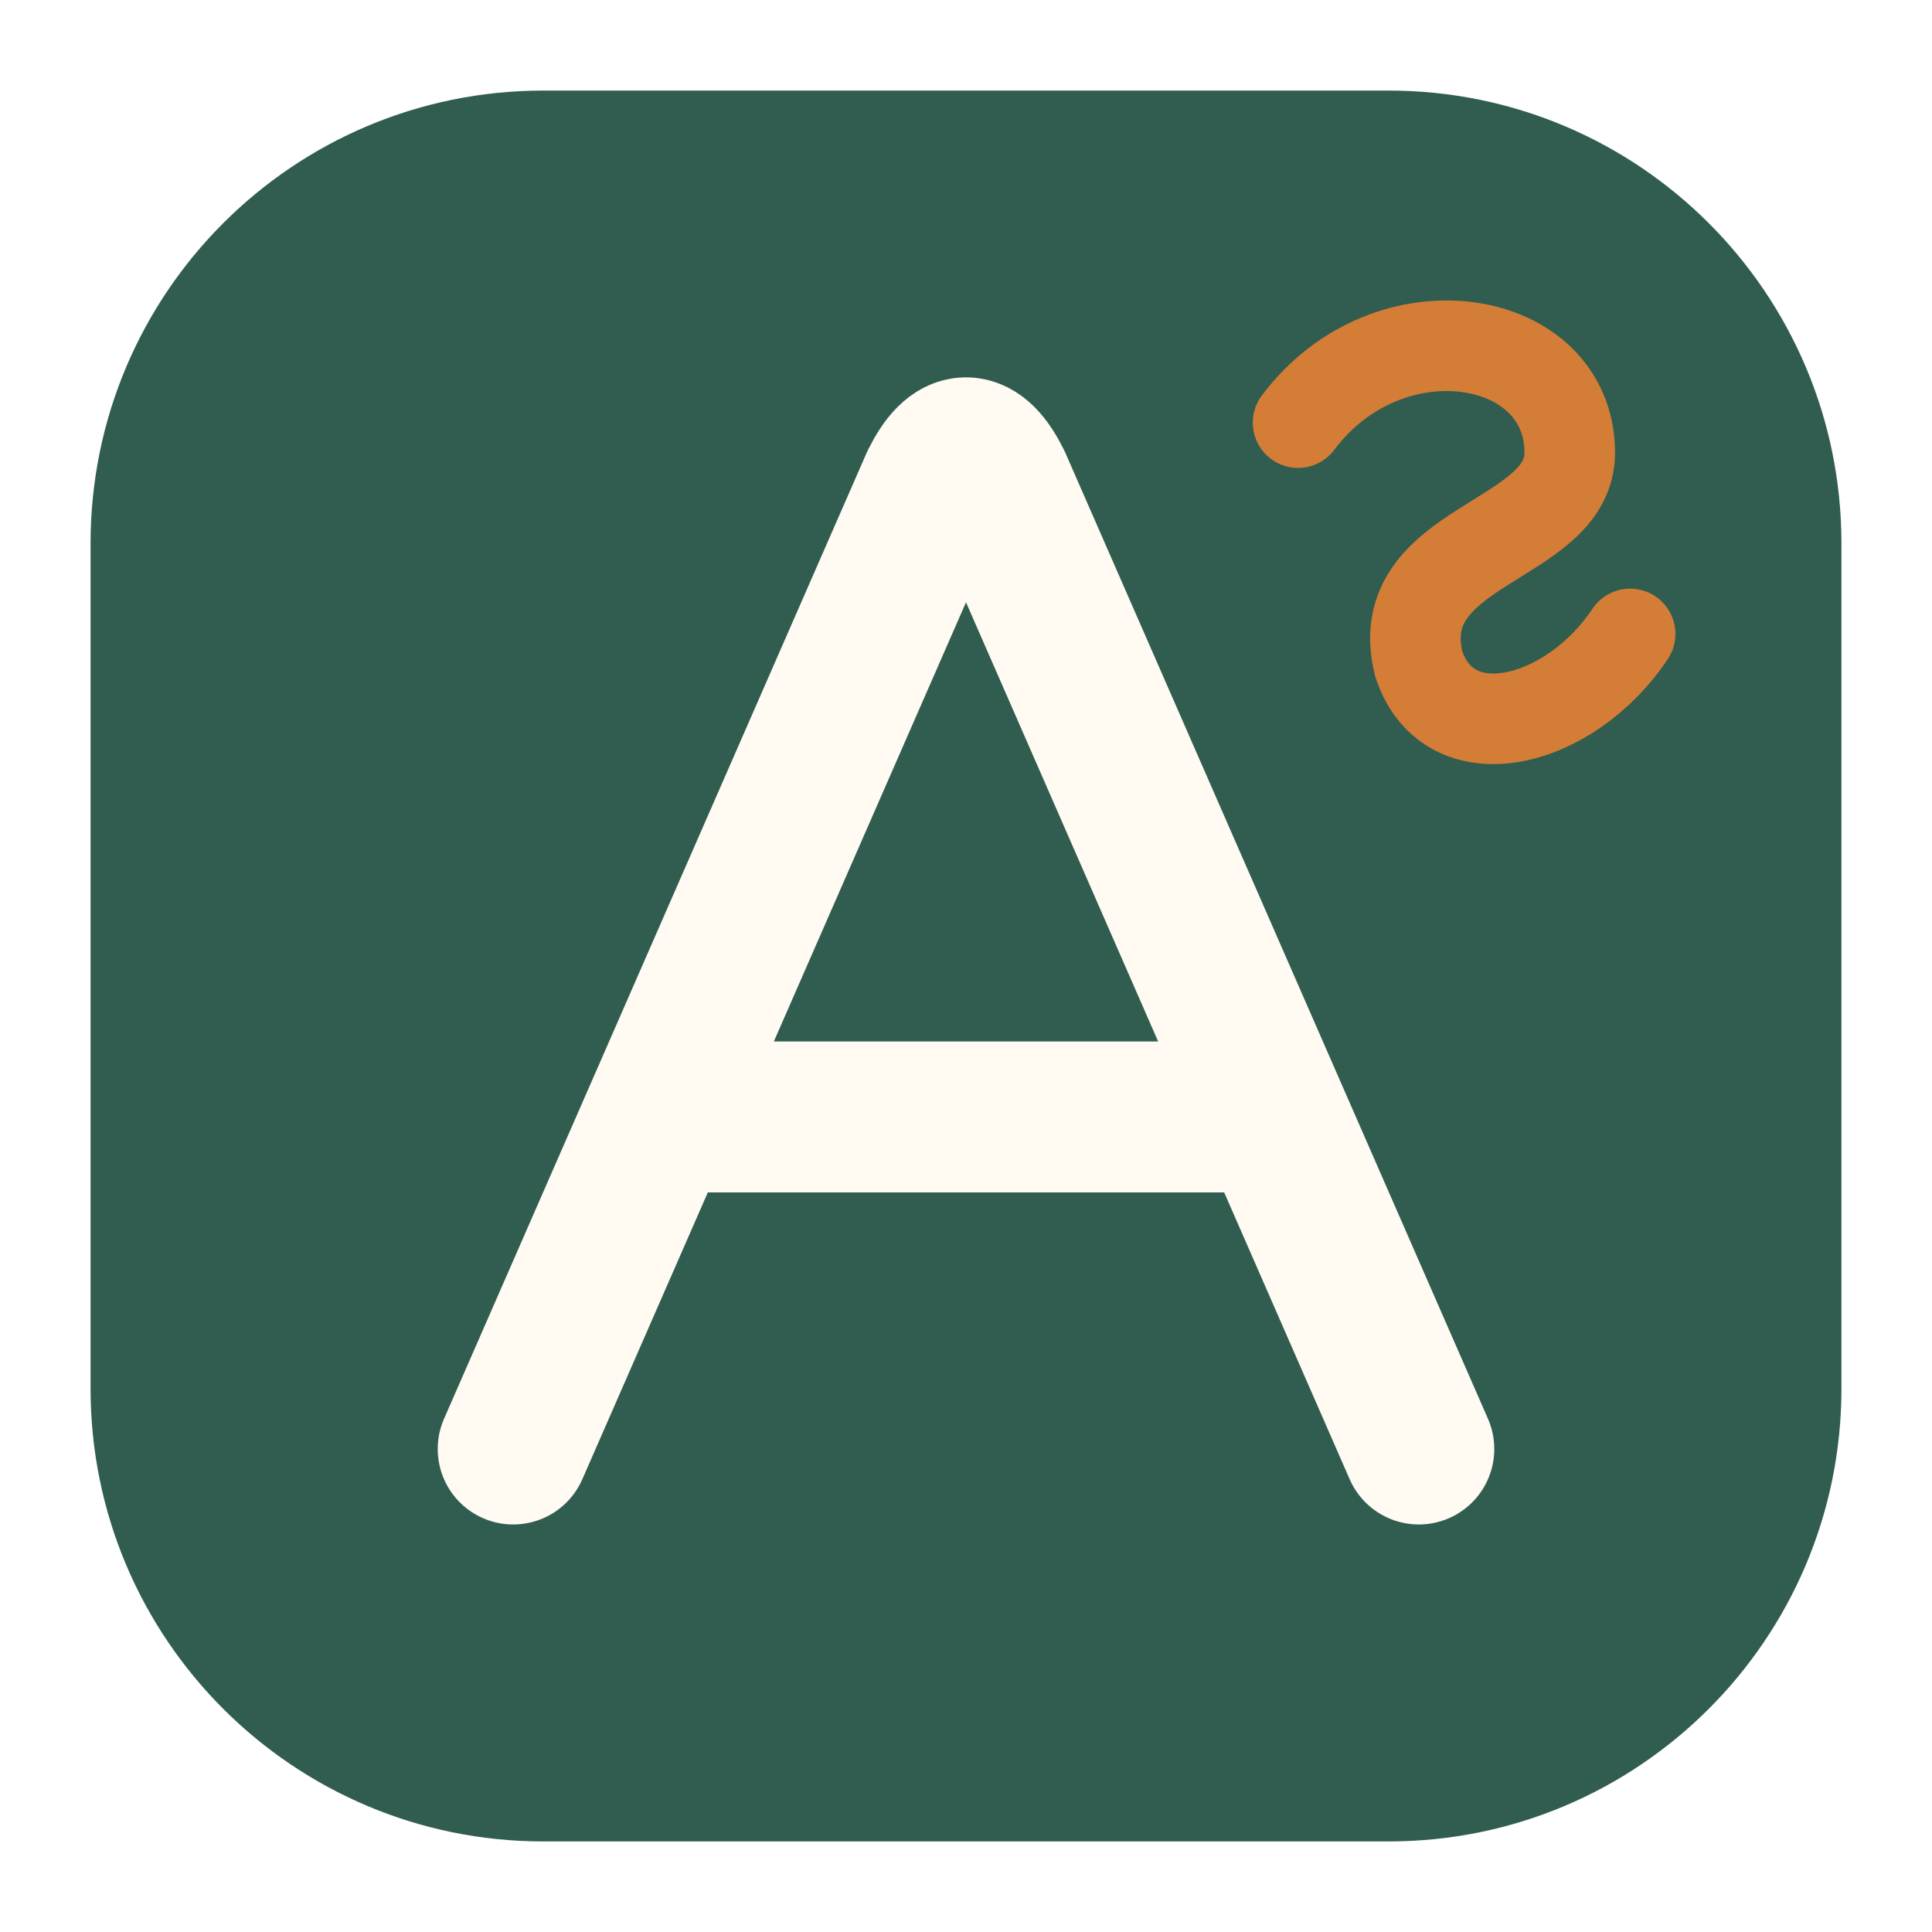
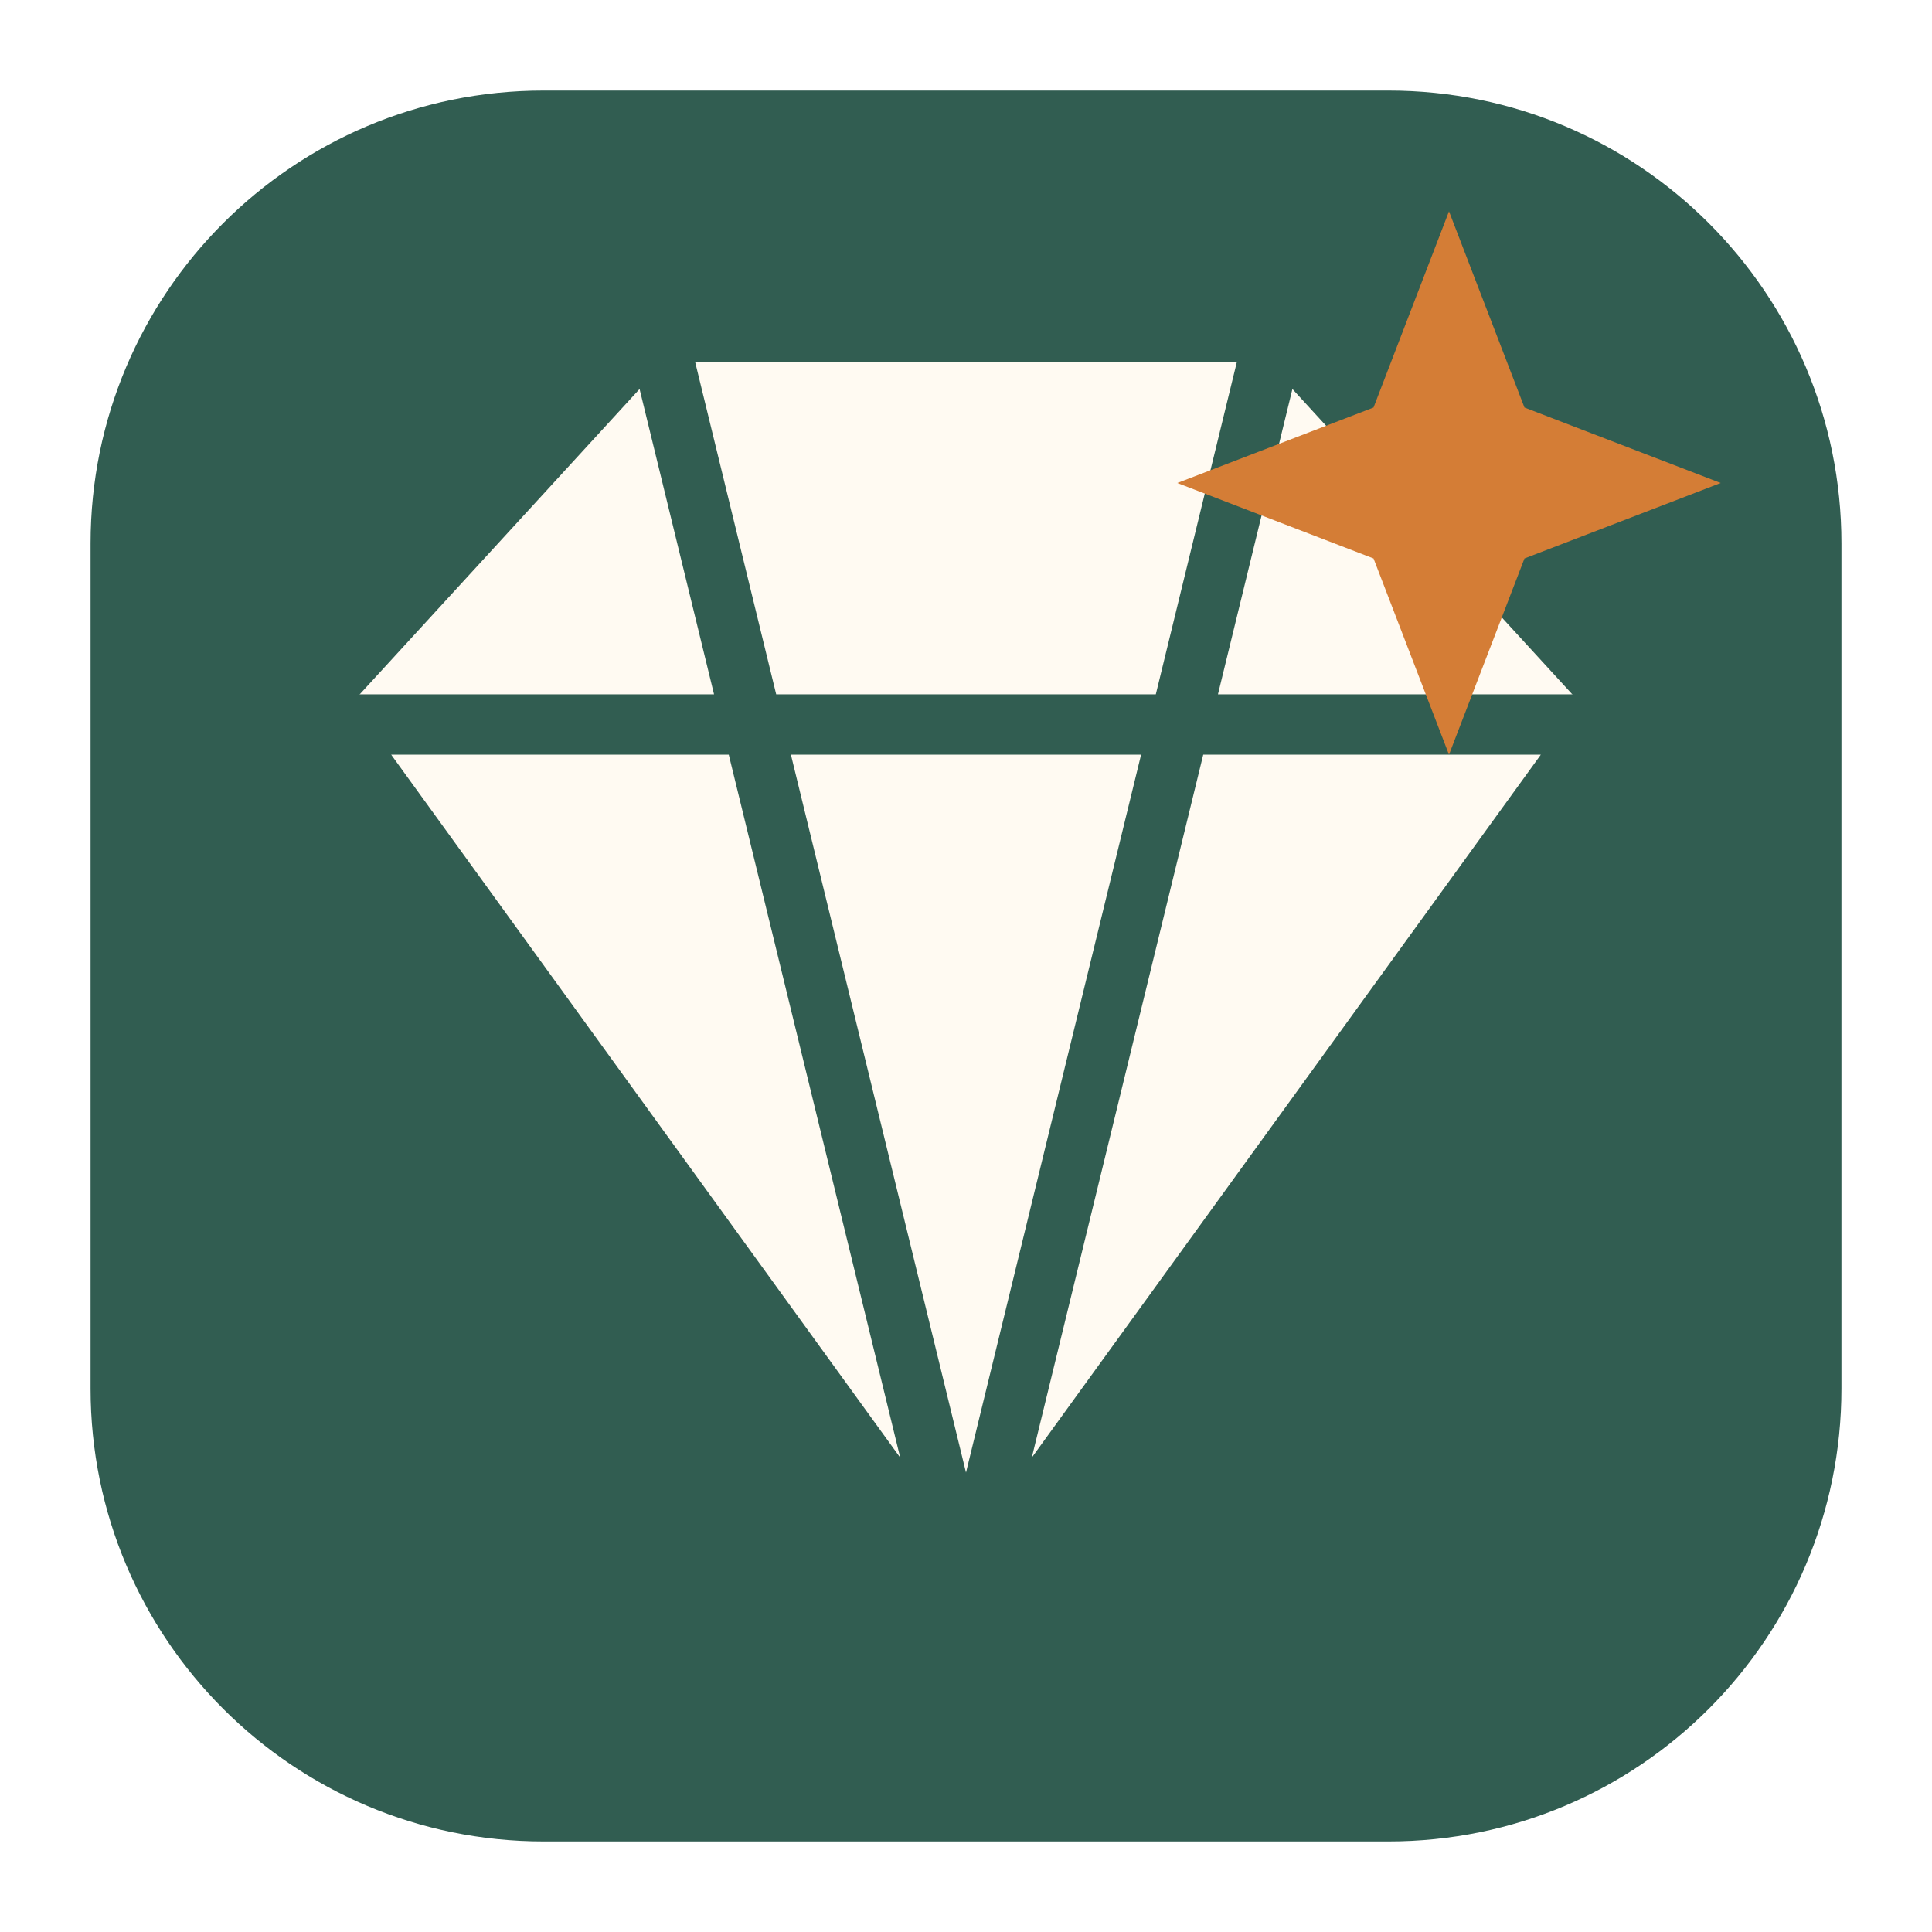
<svg xmlns="http://www.w3.org/2000/svg" viewBox="0 0 64 64">
  <rect x="3" y="3" width="58" height="58" rx="15" fill="#315d51" />
-   <path d="m17 48 14-32q1-2 2 0l14 32M23 37h18" fill="none" stroke="#fffaf2" stroke-linecap="round" stroke-linejoin="round" stroke-width="5" />
-   <path d="M43 14c3-4 9-3 9 1 0 3-6 3-5 7 1 3 5 2 7-1" fill="none" stroke="#d47d36" stroke-linecap="round" stroke-width="3" />
+   <path d="m11 24 11-12h20l11 12-21 29z" fill="#fffaf2" />
+   <path d="M11 24h42M22 12l10 41 10-41M11 24l21 29 21-29" fill="none" stroke="#315d51" stroke-linejoin="round" stroke-width="2" />
+   <path d="m48 7 2.5 6.5L57 16l-6.5 2.5L48 25l-2.5-6.5L39 16l6.5-2.5z" fill="#d47d36" />
</svg>
